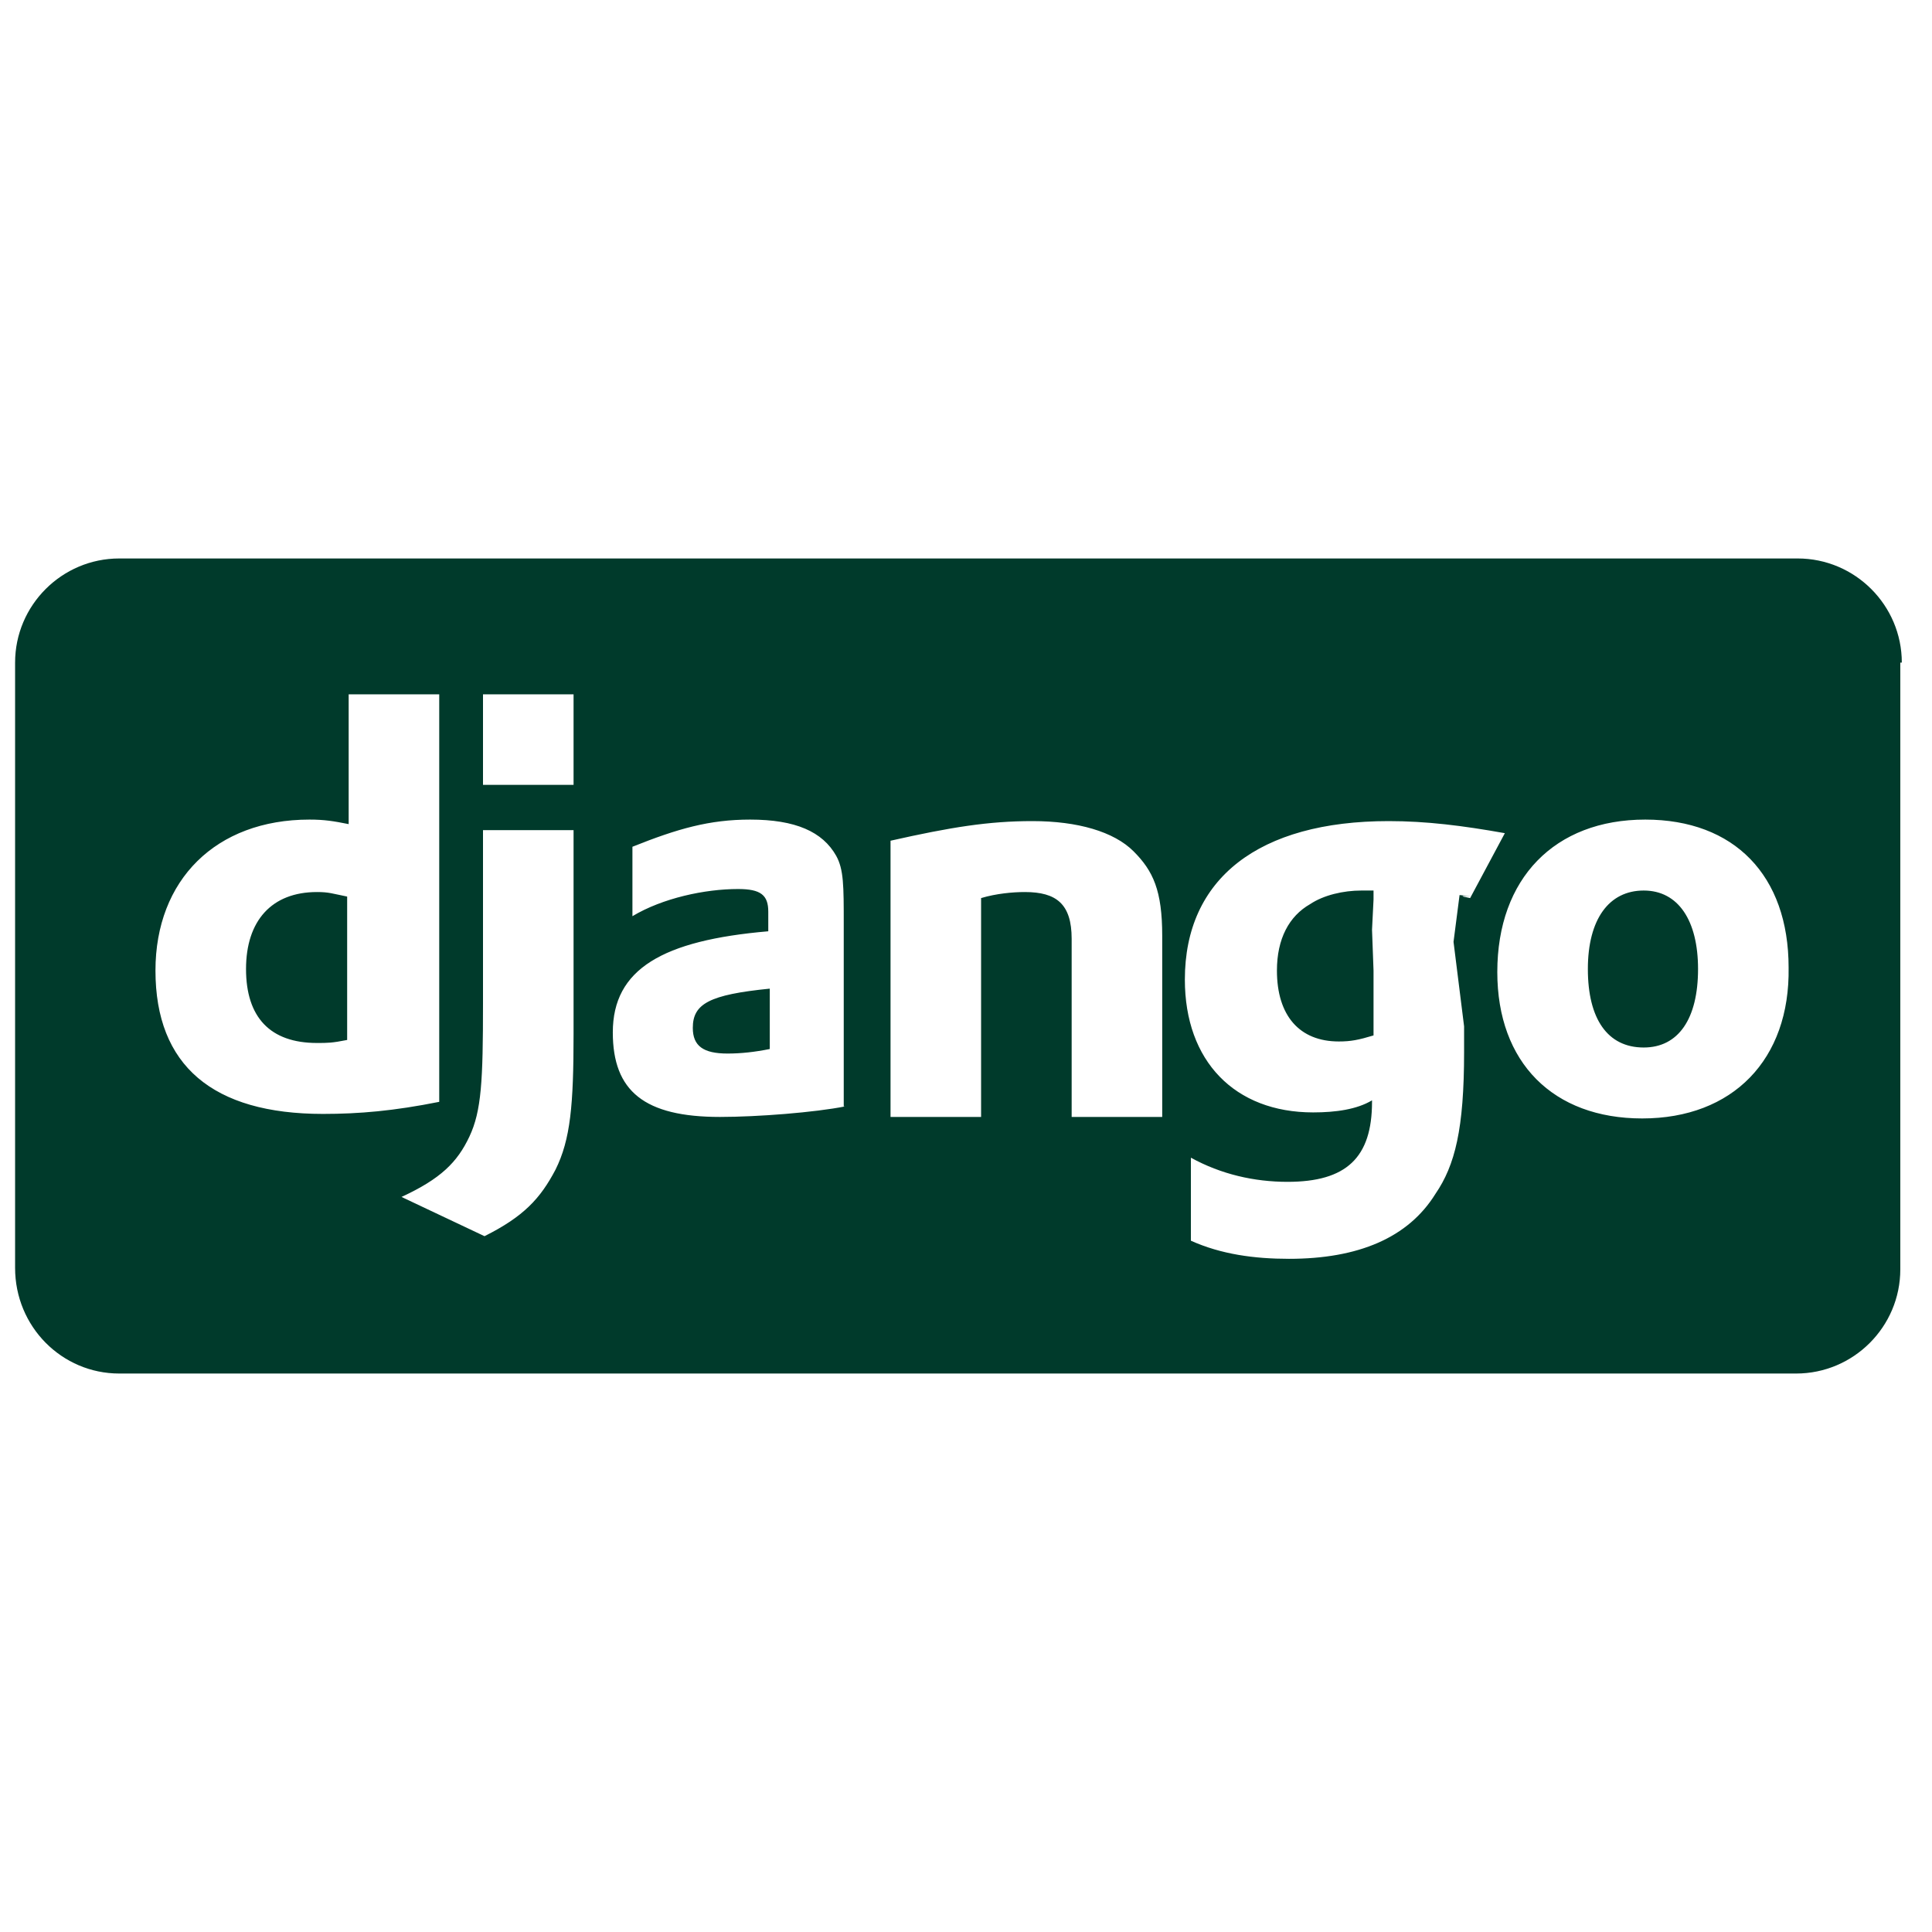
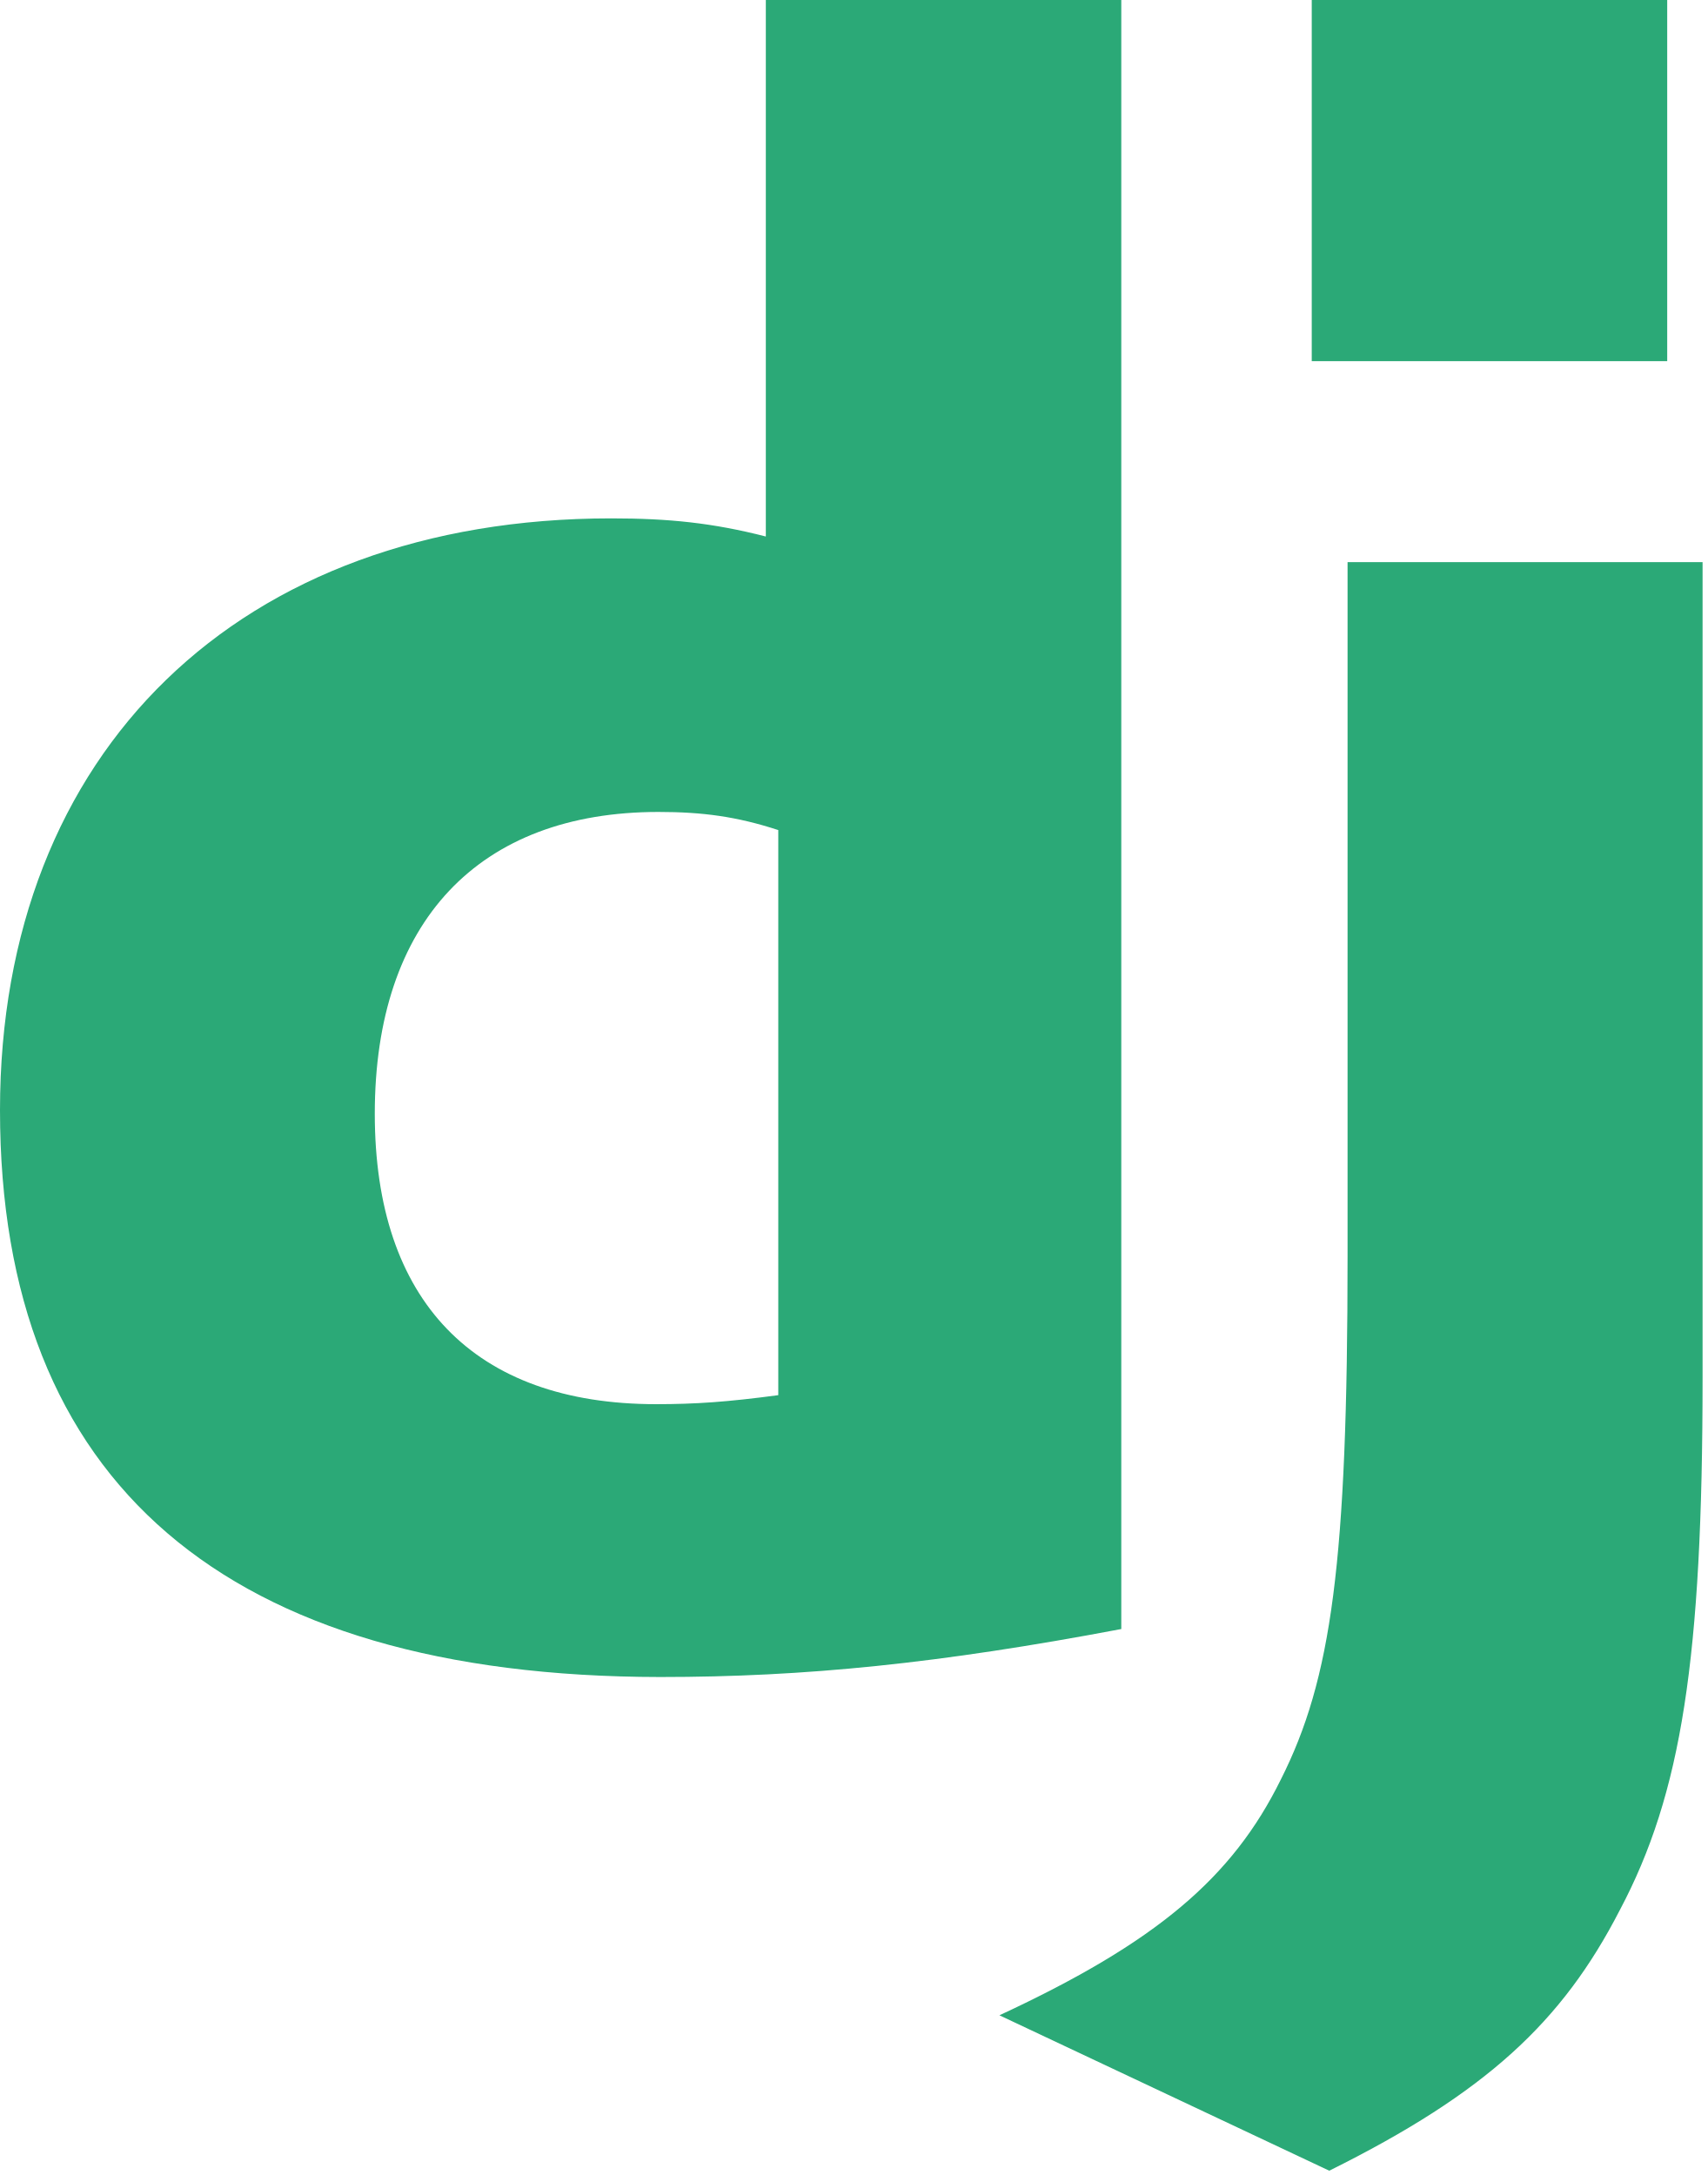
- <svg xmlns="http://www.w3.org/2000/svg" viewBox="0 0 128 128" id="django">
-   <path fill="#003A2B" d="M90.9 61.6l.1-2v-.6h-.8c-1.2 0-2.5.3-3.4.9-1.4.8-2.2 2.3-2.2 4.4 0 3 1.5 4.7 4.1 4.7.8 0 1.3-.1 2.3-.4v-4.3l-.1-2.7zM16.3 64.2c0 3.2 1.6 4.9 4.7 4.9.7 0 1 0 2-.2v-9.5c-1-.2-1.2-.3-2-.3-3 0-4.7 1.9-4.7 5.1zM45.9 68.1c0 1.2.7 1.7 2.3 1.7.9 0 1.8-.1 2.8-.3v-4c-4 .4-5.1 1-5.1 2.6zM108.9 59c-2.3 0-3.7 1.9-3.7 5.2 0 3.3 1.3 5.2 3.7 5.2 2.3 0 3.6-1.9 3.6-5.2 0-3.2-1.3-5.2-3.6-5.2zM126 43.9c0-3.8-3.1-6.9-6.9-6.9h-111.2c-3.8 0-6.9 3.1-6.9 6.9v40.1c0 3.9 3.1 7 6.9 7h111.1c3.8 0 6.9-3.1 6.9-6.9v-40.2zm-115.7 20.4c0-6 4-10 10.2-10 1 0 1.6.1 2.6.3v-8.6h6v27c-3 .6-5.3.8-7.7.8-7.3 0-11.1-3.2-11.1-9.5zm27.7 4.2c0 4.7-.2 7-1.2 9-1 1.9-2.1 3.1-4.7 4.4l-5.5-2.6c2.6-1.2 3.7-2.3 4.5-4 .8-1.7.9-3.7.9-8.8v-11.5h6v13.5zm0-16.5h-6v-6h6v6zm18 21.3c-2 .4-5.8.7-8.3.7-5 0-7.1-1.7-7.1-5.6 0-4.2 3.3-6.1 10.3-6.7v-1.3c0-1.1-.5-1.5-2-1.5-2.2 0-5 .6-7 1.8v-4.6c3-1.2 5.1-1.8 7.8-1.8 3 0 4.8.8 5.7 2.4.5.9.5 2 .5 4.5v12.1zm21 .7h-6v-11.8c0-2.3-1-3.1-3.1-3.1-.8 0-1.9.1-2.9.4v14.5h-6v-18.3c4-.9 6.5-1.3 9.4-1.3 3 0 5.4.7 6.7 2 1.3 1.3 1.9 2.6 1.9 5.6v12zm19.3-11.6.7 5.6v1.7c0 5.1-.6 7.5-1.9 9.4-1.8 2.9-5.1 4.3-9.7 4.3-2.3 0-4.5-.3-6.5-1.2v-5.5c2 1.1 4.2 1.6 6.4 1.6 3.9 0 5.6-1.6 5.6-5.3v-.1c-1 .6-2.4.8-3.9.8-5.2 0-8.5-3.4-8.5-8.8 0-6.7 4.9-10.5 13.5-10.5 2.5 0 4.9.3 7.7.8l-2.3 4.3c-1.6-.3 1.3 0-.7-.2m12.1 14.8c-5.9 0-9.6-3.7-9.6-9.7 0-6.2 3.8-10.1 9.8-10.1 5.9 0 9.5 3.7 9.5 9.8.1 6.1-3.7 10-9.7 10z" />
+ <svg xmlns="http://www.w3.org/2000/svg" width="1963" height="2500" preserveAspectRatio="xMinYMin meet" viewBox="0 0 256 326" id="django">
+   <g fill="#2BA977">
+     <path d="M114.784 0h53.278v244.191c-27.29 5.162-47.38 7.193-69.117 7.193C33.873 251.316 0 222.245 0 166.412c0-53.795 35.93-88.708 91.608-88.708 8.64 0 15.222.68 23.176 2.717V0zm1.867 124.427c-6.24-2.038-11.382-2.717-17.965-2.717-26.947 0-42.512 16.437-42.512 45.243 0 28.046 14.88 43.532 42.17 43.532 5.896 0 10.696-.332 18.307-1.351v-84.707z" />
+     <path d="M255.187 84.26v122.263c0 42.105-3.154 62.353-12.411 79.81-8.64 16.783-20.022 27.366-43.541 39.055l-49.438-23.297c23.519-10.93 34.901-20.588 42.17-35.327 7.61-15.072 10.01-32.529 10.01-78.445V84.261h53.21zM196.608 0h53.278v54.135h-53.278V0z" />
+   </g>
</svg>
